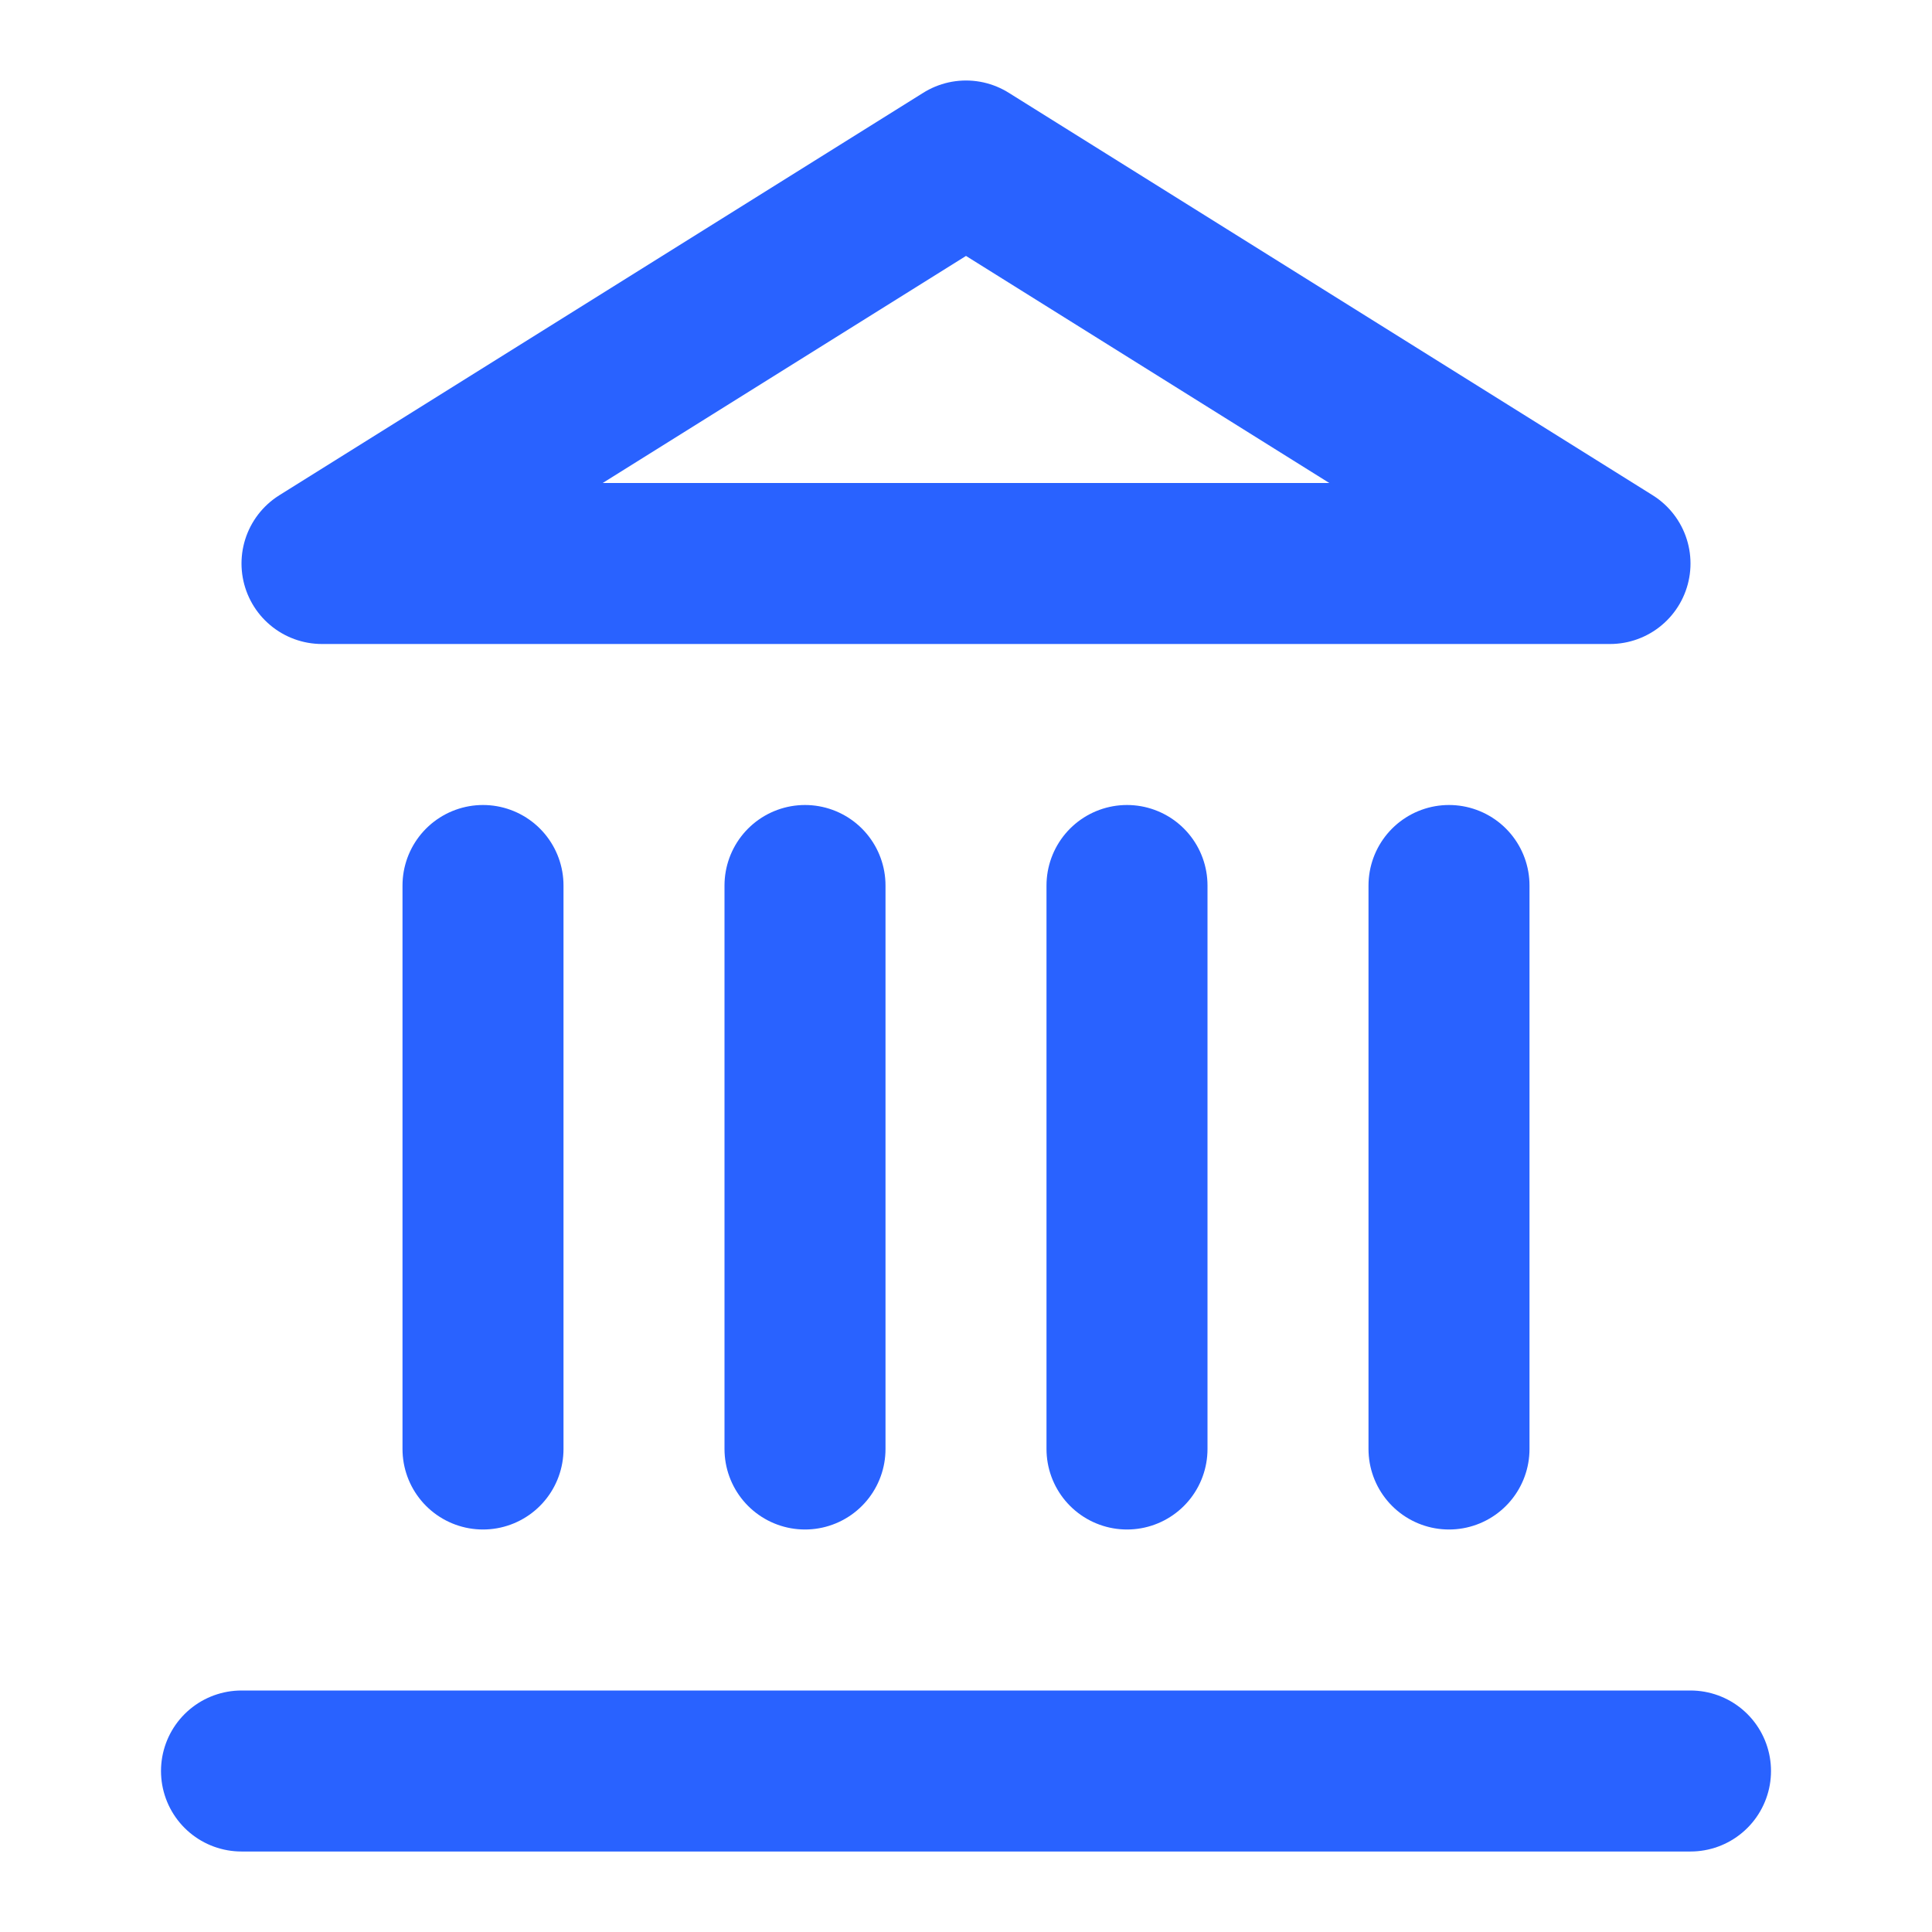
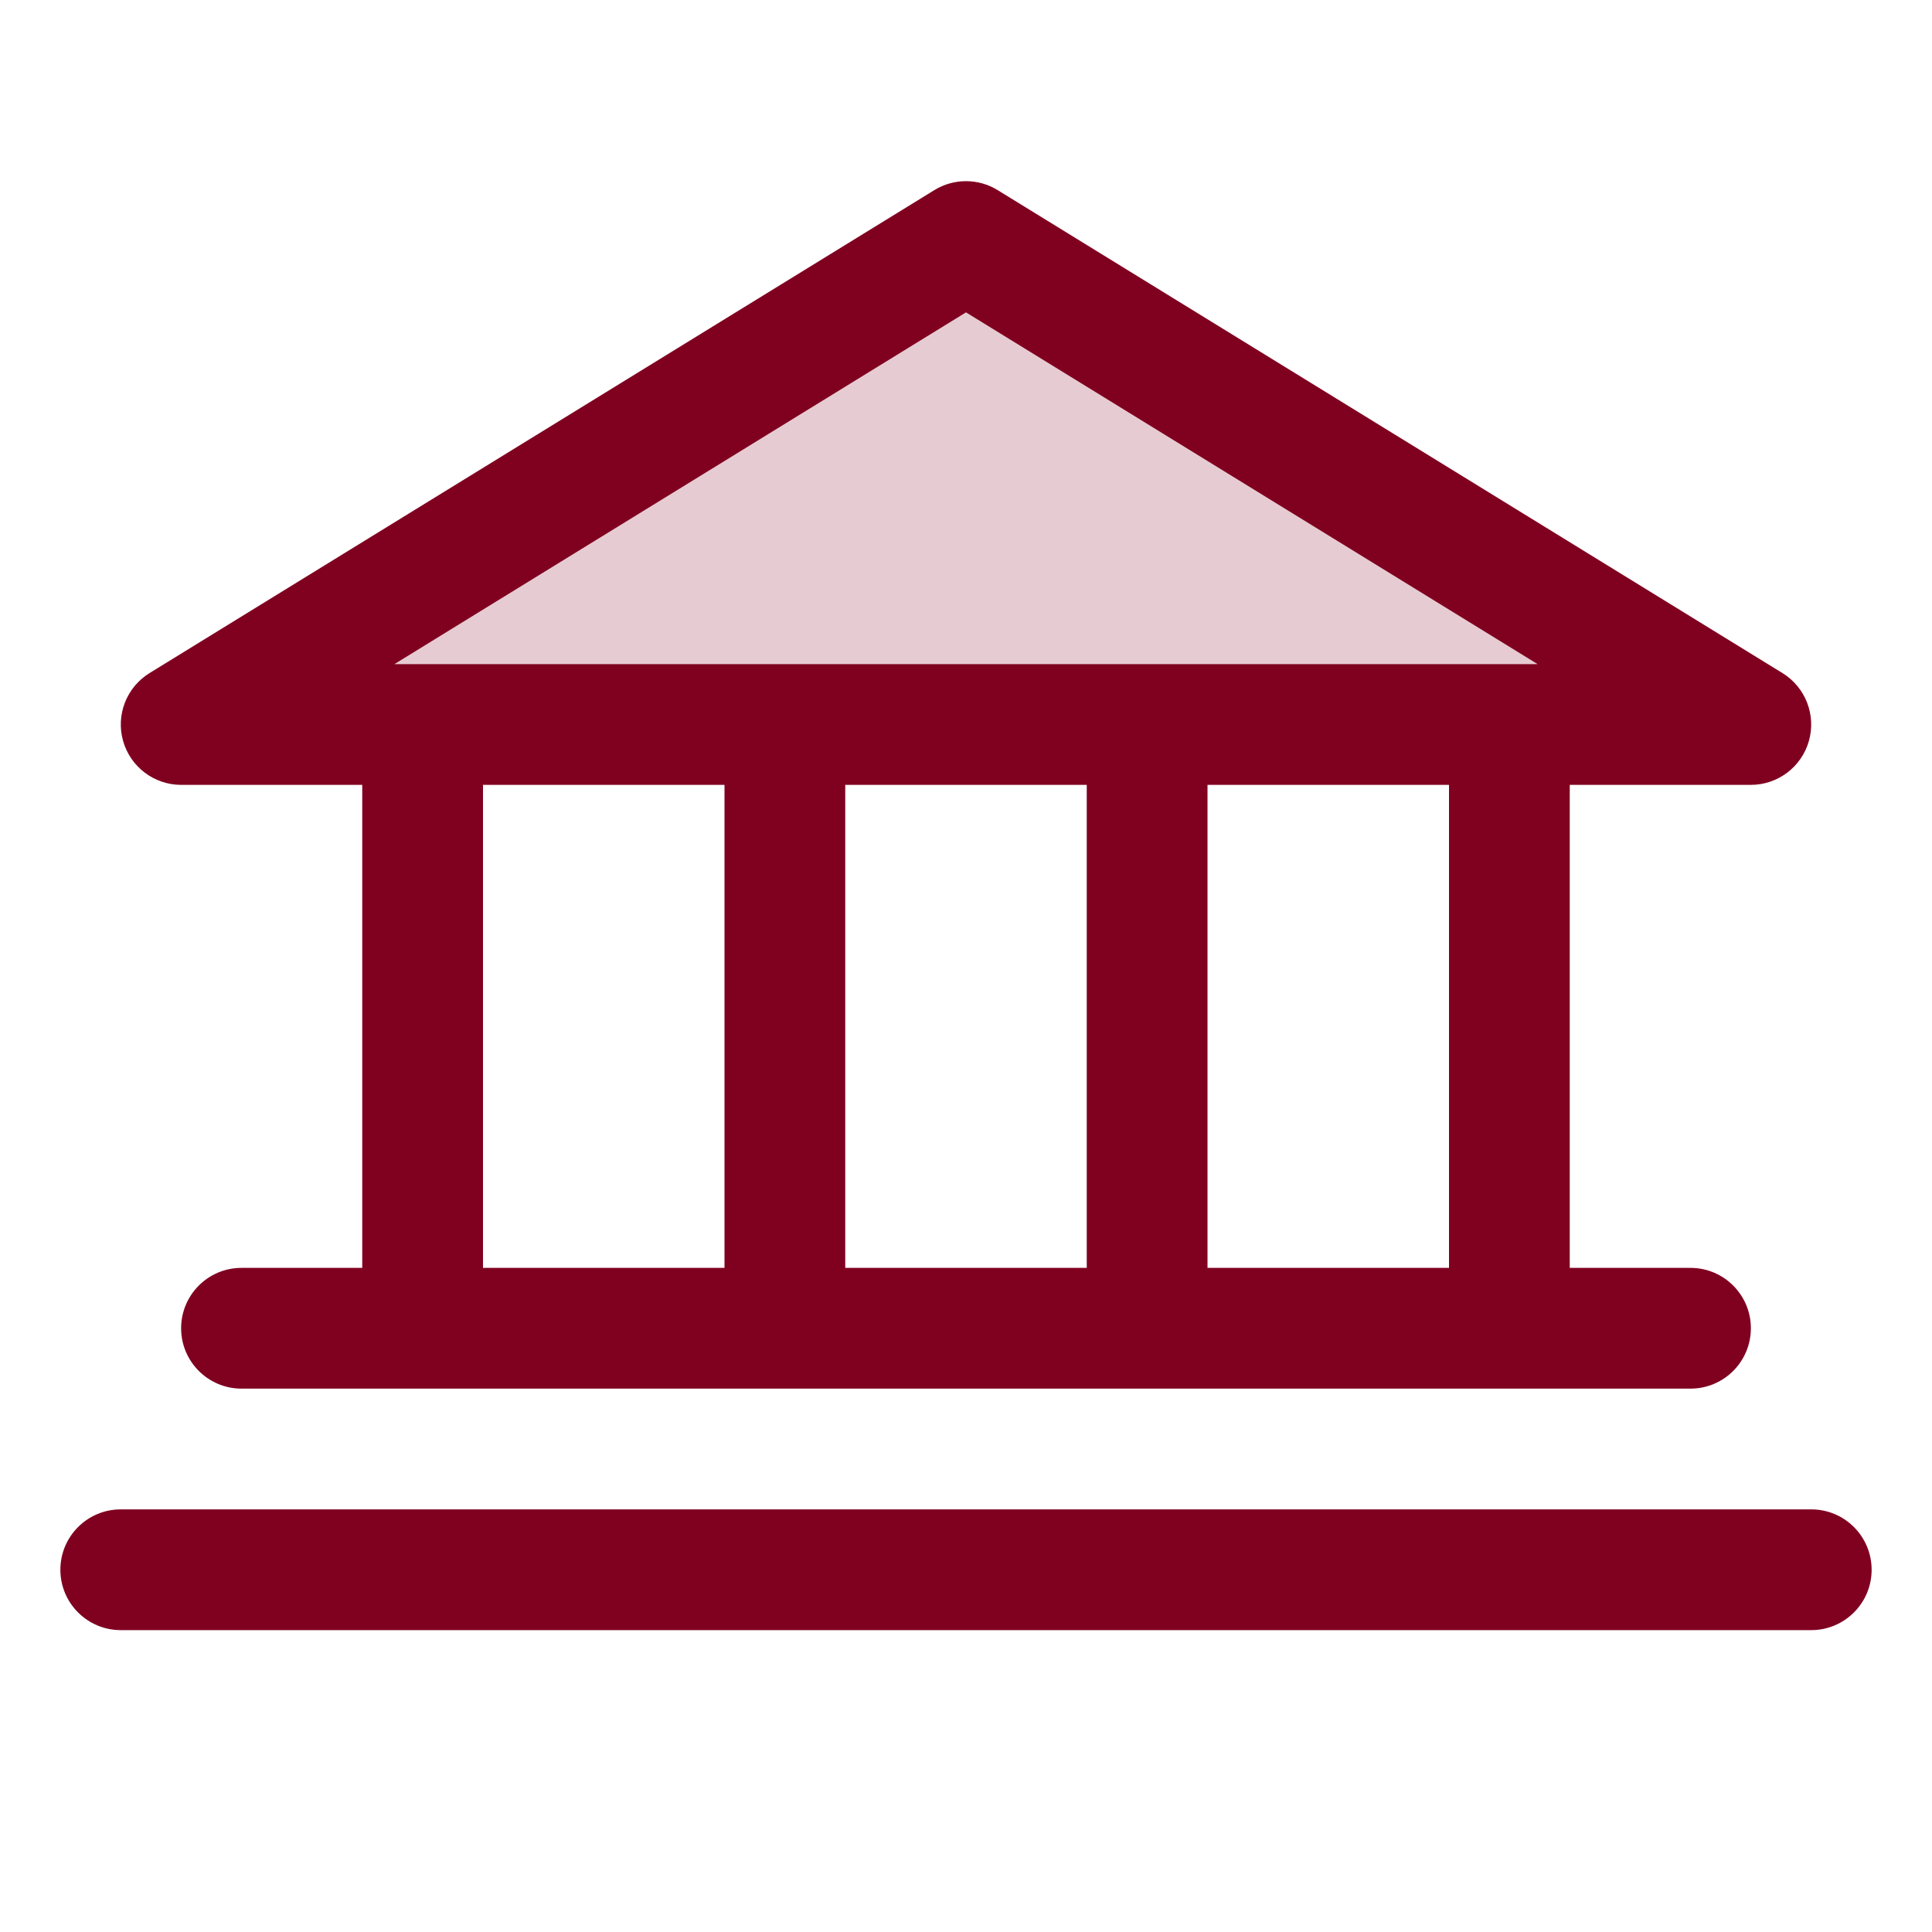
- <svg xmlns="http://www.w3.org/2000/svg" class="lucide lucide-landmark" width="24" height="24" viewBox="0 0 24 24" fill="none" stroke="#2962ff" stroke-width="2" stroke-linecap="round" stroke-linejoin="round">
-   <line x1="3" x2="21" y1="22" y2="22" />
-   <line x1="6" x2="6" y1="18" y2="11" />
-   <line x1="10" x2="10" y1="18" y2="11" />
-   <line x1="14" x2="14" y1="18" y2="11" />
-   <line x1="18" x2="18" y1="18" y2="11" />
-   <polygon points="12 2 20 7 4 7" />
+ <svg xmlns="http://www.w3.org/2000/svg" viewBox="0 0 256 256" fill="#800020">
+   <path d="M232,96H24L128,32Z" opacity="0.2" />
+   <path d="M24,104H48v64H32a8,8,0,0,0,0,16H224a8,8,0,0,0,0-16H208V104h24a8,8,0,0,0,4.19-14.81l-104-64a8,8,0,0,0-8.38,0l-104,64A8,8,0,0,0,24,104Zm40,0H96v64H64Zm80,0v64H112V104Zm48,64H160V104h32ZM128,41.39,203.74,88H52.26ZM248,208a8,8,0,0,1-8,8H16a8,8,0,0,1,0-16H240A8,8,0,0,1,248,208Z" />
</svg>
